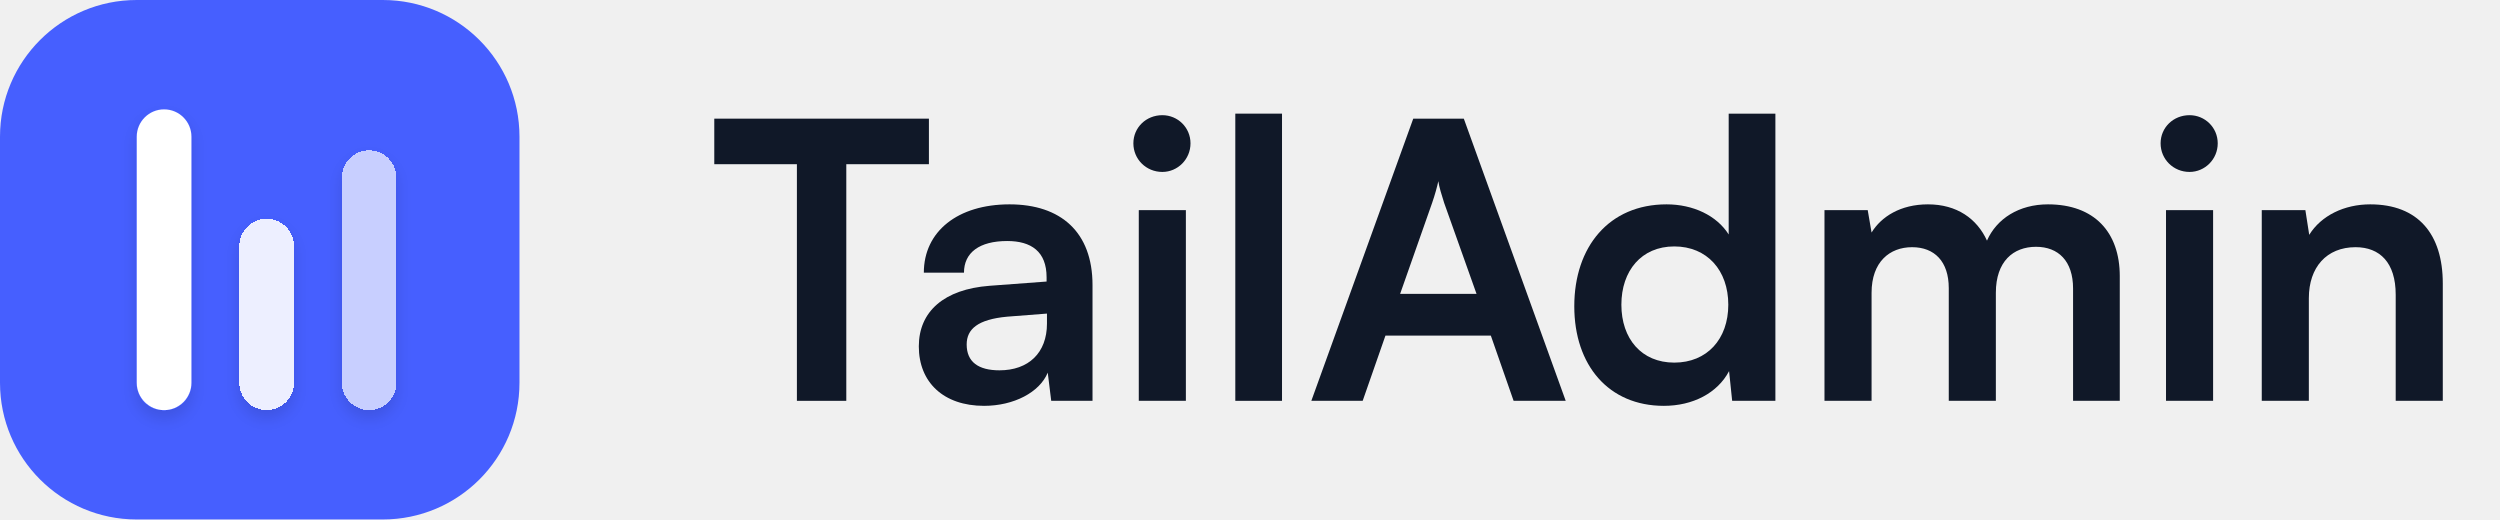
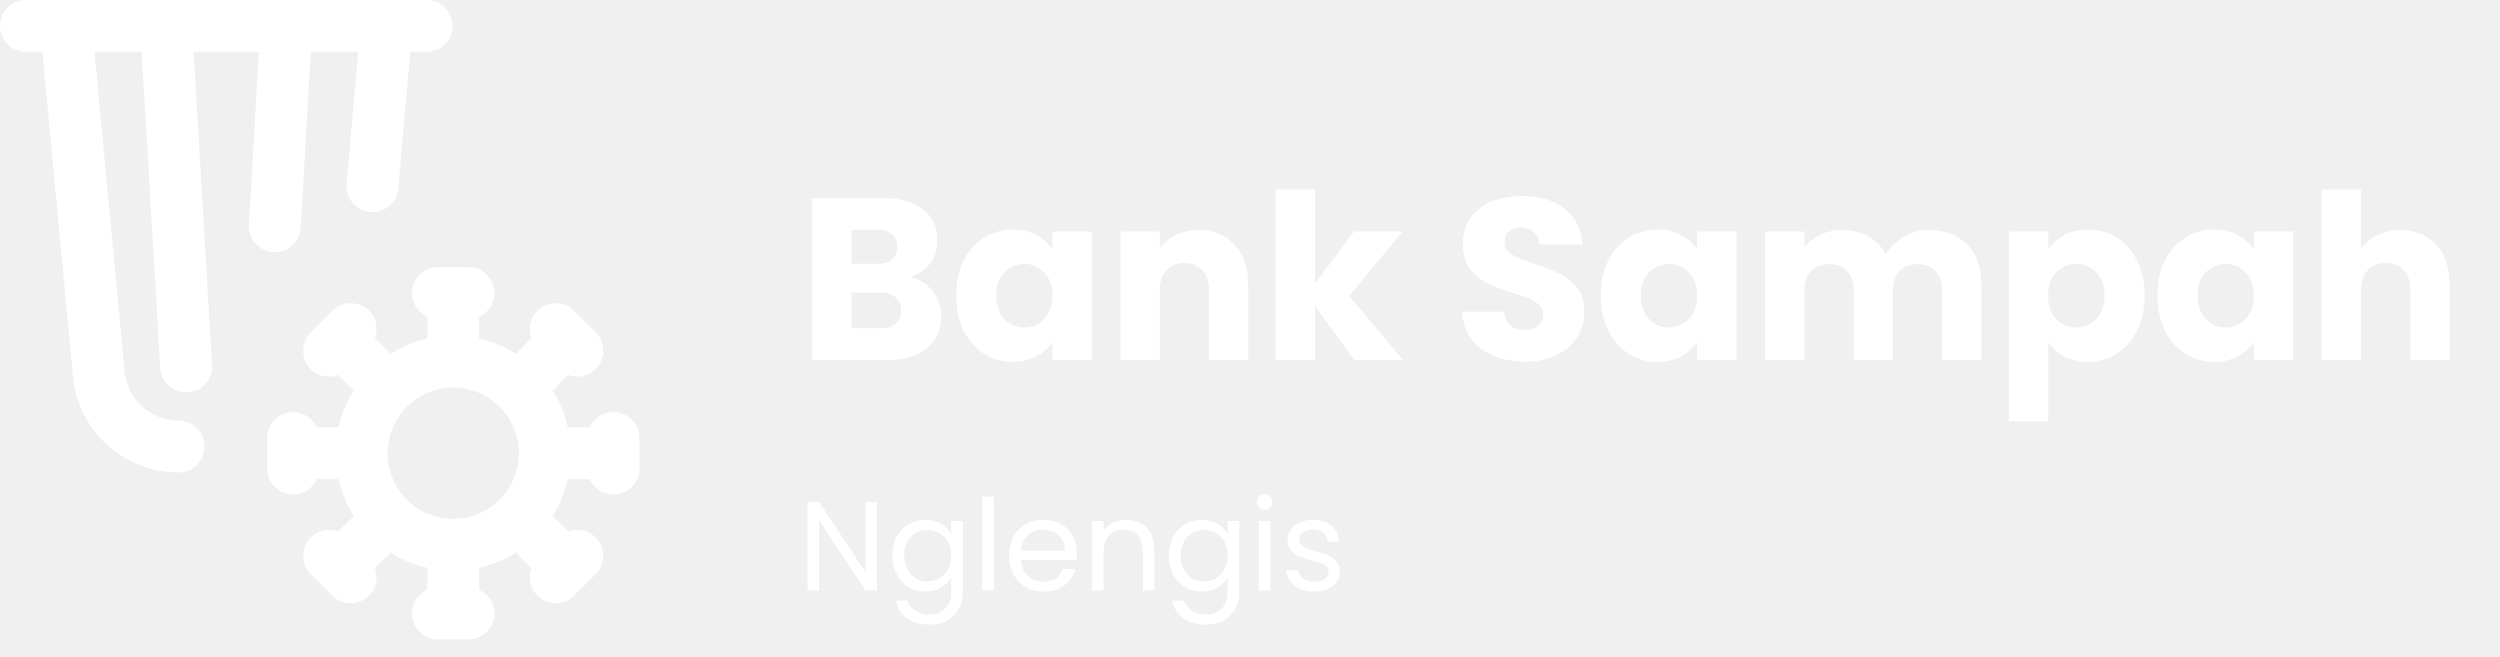
- <svg xmlns="http://www.w3.org/2000/svg" width="154" height="32" viewBox="0 0 154 32" fill="none">
-   <path d="M0 8.421C0 3.77 3.77 0 8.421 0H23.579C28.23 0 32 3.77 32 8.421V23.579C32 28.23 28.23 32 23.579 32H8.421C3.77 32 0 28.23 0 23.579V8.421Z" fill="#465FFF" />
-   <g filter="url(#filter0_d_1624_24907)">
-     <path d="M8.424 8.422C8.424 7.491 9.178 6.737 10.108 6.737V6.737C11.038 6.737 11.792 7.491 11.792 8.422V23.579C11.792 24.51 11.038 25.264 10.108 25.264V25.264C9.178 25.264 8.424 24.51 8.424 23.579V8.422Z" fill="white" />
-   </g>
-   <g filter="url(#filter1_d_1624_24907)">
-     <path d="M14.742 15.157C14.742 14.227 15.496 13.473 16.426 13.473V13.473C17.357 13.473 18.111 14.227 18.111 15.157V23.578C18.111 24.508 17.357 25.262 16.426 25.262V25.262C15.496 25.262 14.742 24.508 14.742 23.578V15.157Z" fill="white" fill-opacity="0.9" shape-rendering="crispEdges" />
-   </g>
-   <g filter="url(#filter2_d_1624_24907)">
-     <path d="M21.055 10.946C21.055 10.016 21.809 9.262 22.739 9.262V9.262C23.669 9.262 24.423 10.016 24.423 10.946V23.578C24.423 24.508 23.669 25.262 22.739 25.262V25.262C21.809 25.262 21.055 24.508 21.055 23.578V10.946Z" fill="white" fill-opacity="0.7" shape-rendering="crispEdges" />
-   </g>
-   <path d="M44 10.115H49.089V24.691H52.132V10.115H57.221V7.309H44V10.115Z" fill="#101828" />
-   <path d="M60.617 25C62.448 25 64.042 24.168 64.541 22.955L64.755 24.691H67.299V17.558C67.299 14.3 65.349 12.588 62.187 12.588C59.001 12.588 56.908 14.252 56.908 16.797H59.381C59.381 15.56 60.332 14.847 62.044 14.847C63.519 14.847 64.47 15.489 64.47 17.082V17.343L60.95 17.605C58.168 17.819 56.599 19.174 56.599 21.338C56.599 23.549 58.121 25 60.617 25ZM61.569 22.812C60.261 22.812 59.547 22.289 59.547 21.219C59.547 20.268 60.237 19.674 62.044 19.507L64.493 19.317V19.935C64.493 21.742 63.352 22.812 61.569 22.812Z" fill="#101828" />
-   <path d="M71.6 10.591C72.551 10.591 73.335 9.806 73.335 8.831C73.335 7.856 72.551 7.095 71.6 7.095C70.601 7.095 69.816 7.856 69.816 8.831C69.816 9.806 70.601 10.591 71.6 10.591ZM70.149 24.691H73.05V12.944H70.149V24.691Z" fill="#101828" />
-   <path d="M78.972 24.691V7H76.095V24.691H78.972Z" fill="#101828" />
-   <path d="M83.941 24.691L85.344 20.672H91.835L93.238 24.691H96.448L90.171 7.309H87.056L80.778 24.691H83.941ZM88.221 12.493C88.387 12.017 88.53 11.494 88.601 11.161C88.649 11.518 88.815 12.041 88.958 12.493L90.955 18.104H86.247L88.221 12.493Z" fill="#101828" />
-   <path d="M102.493 25C104.276 25 105.798 24.215 106.511 22.86L106.701 24.691H109.364V7H106.487V14.443C105.75 13.277 104.3 12.588 102.659 12.588C99.116 12.588 96.976 15.203 96.976 18.865C96.976 22.503 99.092 25 102.493 25ZM103.135 22.337C101.113 22.337 99.877 20.863 99.877 18.77C99.877 16.678 101.113 15.18 103.135 15.18C105.156 15.18 106.463 16.654 106.463 18.77C106.463 20.886 105.156 22.337 103.135 22.337Z" fill="#101828" />
-   <path d="M115.289 24.691V18.033C115.289 16.131 116.406 15.227 117.785 15.227C119.164 15.227 120.044 16.107 120.044 17.748V24.691H122.945V18.033C122.945 16.107 124.015 15.203 125.418 15.203C126.797 15.203 127.701 16.083 127.701 17.771V24.691H130.578V17.011C130.578 14.3 129.008 12.588 126.155 12.588C124.372 12.588 122.993 13.468 122.398 14.823C121.78 13.468 120.543 12.588 118.76 12.588C117.072 12.588 115.883 13.349 115.289 14.324L115.051 12.944H112.388V24.691H115.289Z" fill="#101828" />
-   <path d="M134.876 10.591C135.827 10.591 136.612 9.806 136.612 8.831C136.612 7.856 135.827 7.095 134.876 7.095C133.877 7.095 133.093 7.856 133.093 8.831C133.093 9.806 133.877 10.591 134.876 10.591ZM133.426 24.691H136.327V12.944H133.426V24.691Z" fill="#101828" />
-   <path d="M142.225 24.691V18.366C142.225 16.464 143.318 15.227 145.102 15.227C146.6 15.227 147.575 16.178 147.575 18.152V24.691H150.476V17.462C150.476 14.419 148.954 12.588 146.005 12.588C144.412 12.588 142.985 13.277 142.248 14.466L142.011 12.944H139.324V24.691H142.225Z" fill="#101828" />
-   <defs>
-     <filter id="filter0_d_1624_24907" x="7.424" y="6.237" width="5.368" height="20.526" filterUnits="userSpaceOnUse" color-interpolation-filters="sRGB">
-       <feFlood flood-opacity="0" result="BackgroundImageFix" />
-       <feColorMatrix in="SourceAlpha" type="matrix" values="0 0 0 0 0 0 0 0 0 0 0 0 0 0 0 0 0 0 127 0" result="hardAlpha" />
-       <feOffset dy="0.5" />
-       <feGaussianBlur stdDeviation="0.5" />
-       <feComposite in2="hardAlpha" operator="out" />
-       <feColorMatrix type="matrix" values="0 0 0 0 0 0 0 0 0 0 0 0 0 0 0 0 0 0 0.12 0" />
-       <feBlend mode="normal" in2="BackgroundImageFix" result="effect1_dropShadow_1624_24907" />
-       <feBlend mode="normal" in="SourceGraphic" in2="effect1_dropShadow_1624_24907" result="shape" />
-     </filter>
-     <filter id="filter1_d_1624_24907" x="13.742" y="12.973" width="5.368" height="13.79" filterUnits="userSpaceOnUse" color-interpolation-filters="sRGB">
-       <feFlood flood-opacity="0" result="BackgroundImageFix" />
-       <feColorMatrix in="SourceAlpha" type="matrix" values="0 0 0 0 0 0 0 0 0 0 0 0 0 0 0 0 0 0 127 0" result="hardAlpha" />
-       <feOffset dy="0.5" />
-       <feGaussianBlur stdDeviation="0.5" />
-       <feComposite in2="hardAlpha" operator="out" />
-       <feColorMatrix type="matrix" values="0 0 0 0 0 0 0 0 0 0 0 0 0 0 0 0 0 0 0.12 0" />
-       <feBlend mode="normal" in2="BackgroundImageFix" result="effect1_dropShadow_1624_24907" />
-       <feBlend mode="normal" in="SourceGraphic" in2="effect1_dropShadow_1624_24907" result="shape" />
-     </filter>
-     <filter id="filter2_d_1624_24907" x="20.055" y="8.762" width="5.368" height="18" filterUnits="userSpaceOnUse" color-interpolation-filters="sRGB">
-       <feFlood flood-opacity="0" result="BackgroundImageFix" />
-       <feColorMatrix in="SourceAlpha" type="matrix" values="0 0 0 0 0 0 0 0 0 0 0 0 0 0 0 0 0 0 127 0" result="hardAlpha" />
-       <feOffset dy="0.5" />
-       <feGaussianBlur stdDeviation="0.5" />
-       <feComposite in2="hardAlpha" operator="out" />
-       <feColorMatrix type="matrix" values="0 0 0 0 0 0 0 0 0 0 0 0 0 0 0 0 0 0 0.12 0" />
-       <feBlend mode="normal" in2="BackgroundImageFix" result="effect1_dropShadow_1624_24907" />
-       <feBlend mode="normal" in="SourceGraphic" in2="effect1_dropShadow_1624_24907" result="shape" />
-     </filter>
-   </defs>
+ <svg xmlns="http://www.w3.org/2000/svg" width="217" height="57" viewBox="0 0 217 57" fill="none">
+   <path d="M39.341 47.29C40.385 47.29 41.419 47.084 42.383 46.685C43.347 46.285 44.224 45.7 44.962 44.962M39.341 47.29C37.233 47.29 35.211 46.453 33.72 44.962M39.341 47.29V53.25M44.962 44.962C45.7 44.224 46.285 43.347 46.685 42.383C47.084 41.419 47.29 40.385 47.29 39.341M44.962 44.962L49.177 49.177M47.29 39.341C47.29 38.297 47.084 37.263 46.685 36.299C46.285 35.334 45.7 34.458 44.962 33.72M47.29 39.341H53.25M44.962 33.72C44.224 32.982 43.347 32.396 42.383 31.997C41.419 31.598 40.385 31.392 39.341 31.392M44.962 33.72L49.177 29.505M39.341 31.392C37.233 31.392 35.211 32.229 33.72 33.72M39.341 31.392V25.432M33.72 33.72C32.229 35.211 31.392 37.233 31.392 39.341M33.72 33.72L29.505 29.505M31.392 39.341C31.392 41.449 32.229 43.471 33.72 44.962M31.392 39.341H25.432M33.72 44.962L29.505 49.177M38.017 25.432H40.665M48.24 28.568L50.114 30.441M53.25 38.017V40.665M50.114 48.24L48.24 50.114M40.665 53.25H38.017M30.441 50.114L28.568 48.24M25.432 40.665V38.017M28.568 30.441L30.441 28.568M15.498 38.761C13.774 38.761 12.112 38.121 10.833 36.965C9.554 35.808 8.751 34.218 8.579 32.502L5.727 2.25H33.545L32.328 16.159M2.25 2.25H37.023M14.421 2.25L16.159 31.807M24.852 2.25L23.855 19.634" stroke="white" stroke-width="4.5" stroke-linecap="round" stroke-linejoin="round" />
+   <path d="M78.99 24.05C79.803 24.223 80.457 24.63 80.95 25.27C81.443 25.897 81.69 26.617 81.69 27.43C81.69 28.603 81.277 29.537 80.45 30.23C79.637 30.91 78.497 31.25 77.03 31.25H70.49V17.21H76.81C78.237 17.21 79.35 17.537 80.15 18.19C80.963 18.843 81.37 19.73 81.37 20.85C81.37 21.677 81.15 22.363 80.71 22.91C80.283 23.457 79.71 23.837 78.99 24.05ZM73.91 22.89H76.15C76.71 22.89 77.137 22.77 77.43 22.53C77.737 22.277 77.89 21.91 77.89 21.43C77.89 20.95 77.737 20.583 77.43 20.33C77.137 20.077 76.71 19.95 76.15 19.95H73.91V22.89ZM76.43 28.49C77.003 28.49 77.443 28.363 77.75 28.11C78.07 27.843 78.23 27.463 78.23 26.97C78.23 26.477 78.063 26.09 77.73 25.81C77.41 25.53 76.963 25.39 76.39 25.39H73.91V28.49H76.43ZM82.994 25.65C82.994 24.503 83.207 23.497 83.634 22.63C84.074 21.763 84.667 21.097 85.414 20.63C86.16 20.163 86.994 19.93 87.914 19.93C88.7 19.93 89.387 20.09 89.974 20.41C90.574 20.73 91.034 21.15 91.354 21.67V20.09H94.774V31.25H91.354V29.67C91.02 30.19 90.554 30.61 89.954 30.93C89.367 31.25 88.68 31.41 87.894 31.41C86.987 31.41 86.16 31.177 85.414 30.71C84.667 30.23 84.074 29.557 83.634 28.69C83.207 27.81 82.994 26.797 82.994 25.65ZM91.354 25.67C91.354 24.817 91.114 24.143 90.634 23.65C90.167 23.157 89.594 22.91 88.914 22.91C88.234 22.91 87.654 23.157 87.174 23.65C86.707 24.13 86.474 24.797 86.474 25.65C86.474 26.503 86.707 27.183 87.174 27.69C87.654 28.183 88.234 28.43 88.914 28.43C89.594 28.43 90.167 28.183 90.634 27.69C91.114 27.197 91.354 26.523 91.354 25.67ZM104.048 19.97C105.354 19.97 106.394 20.397 107.168 21.25C107.954 22.09 108.348 23.25 108.348 24.73V31.25H104.948V25.19C104.948 24.443 104.754 23.863 104.368 23.45C103.981 23.037 103.461 22.83 102.808 22.83C102.154 22.83 101.634 23.037 101.248 23.45C100.861 23.863 100.668 24.443 100.668 25.19V31.25H97.248V20.09H100.668V21.57C101.014 21.077 101.481 20.69 102.068 20.41C102.654 20.117 103.314 19.97 104.048 19.97ZM117.544 31.25L114.144 26.57V31.25H110.724V16.45H114.144V24.63L117.524 20.09H121.744L117.104 25.69L121.784 31.25H117.544ZM132.406 31.39C131.379 31.39 130.459 31.223 129.646 30.89C128.833 30.557 128.179 30.063 127.686 29.41C127.206 28.757 126.953 27.97 126.926 27.05H130.566C130.619 27.57 130.799 27.97 131.106 28.25C131.413 28.517 131.813 28.65 132.306 28.65C132.813 28.65 133.213 28.537 133.506 28.31C133.799 28.07 133.946 27.743 133.946 27.33C133.946 26.983 133.826 26.697 133.586 26.47C133.359 26.243 133.073 26.057 132.726 25.91C132.393 25.763 131.913 25.597 131.286 25.41C130.379 25.13 129.639 24.85 129.066 24.57C128.493 24.29 127.999 23.877 127.586 23.33C127.173 22.783 126.966 22.07 126.966 21.19C126.966 19.883 127.439 18.863 128.386 18.13C129.333 17.383 130.566 17.01 132.086 17.01C133.633 17.01 134.879 17.383 135.826 18.13C136.773 18.863 137.279 19.89 137.346 21.21H133.646C133.619 20.757 133.453 20.403 133.146 20.15C132.839 19.883 132.446 19.75 131.966 19.75C131.553 19.75 131.219 19.863 130.966 20.09C130.713 20.303 130.586 20.617 130.586 21.03C130.586 21.483 130.799 21.837 131.226 22.09C131.653 22.343 132.319 22.617 133.226 22.91C134.133 23.217 134.866 23.51 135.426 23.79C135.999 24.07 136.493 24.477 136.906 25.01C137.319 25.543 137.526 26.23 137.526 27.07C137.526 27.87 137.319 28.597 136.906 29.25C136.506 29.903 135.919 30.423 135.146 30.81C134.373 31.197 133.459 31.39 132.406 31.39ZM138.951 25.65C138.951 24.503 139.164 23.497 139.591 22.63C140.031 21.763 140.624 21.097 141.371 20.63C142.117 20.163 142.951 19.93 143.871 19.93C144.657 19.93 145.344 20.09 145.931 20.41C146.531 20.73 146.991 21.15 147.311 21.67V20.09H150.731V31.25H147.311V29.67C146.977 30.19 146.511 30.61 145.911 30.93C145.324 31.25 144.637 31.41 143.851 31.41C142.944 31.41 142.117 31.177 141.371 30.71C140.624 30.23 140.031 29.557 139.591 28.69C139.164 27.81 138.951 26.797 138.951 25.65ZM147.311 25.67C147.311 24.817 147.071 24.143 146.591 23.65C146.124 23.157 145.551 22.91 144.871 22.91C144.191 22.91 143.611 23.157 143.131 23.65C142.664 24.13 142.431 24.797 142.431 25.65C142.431 26.503 142.664 27.183 143.131 27.69C143.611 28.183 144.191 28.43 144.871 28.43C145.551 28.43 146.124 28.183 146.591 27.69C147.071 27.197 147.311 26.523 147.311 25.67ZM167.445 19.97C168.832 19.97 169.932 20.39 170.745 21.23C171.572 22.07 171.985 23.237 171.985 24.73V31.25H168.585V25.19C168.585 24.47 168.392 23.917 168.005 23.53C167.632 23.13 167.112 22.93 166.445 22.93C165.778 22.93 165.252 23.13 164.865 23.53C164.492 23.917 164.305 24.47 164.305 25.19V31.25H160.905V25.19C160.905 24.47 160.712 23.917 160.325 23.53C159.952 23.13 159.432 22.93 158.765 22.93C158.098 22.93 157.572 23.13 157.185 23.53C156.812 23.917 156.625 24.47 156.625 25.19V31.25H153.205V20.09H156.625V21.49C156.972 21.023 157.425 20.657 157.985 20.39C158.545 20.11 159.178 19.97 159.885 19.97C160.725 19.97 161.472 20.15 162.125 20.51C162.792 20.87 163.312 21.383 163.685 22.05C164.072 21.437 164.598 20.937 165.265 20.55C165.932 20.163 166.658 19.97 167.445 19.97ZM177.797 21.67C178.13 21.15 178.59 20.73 179.177 20.41C179.763 20.09 180.45 19.93 181.237 19.93C182.157 19.93 182.99 20.163 183.737 20.63C184.483 21.097 185.07 21.763 185.497 22.63C185.937 23.497 186.157 24.503 186.157 25.65C186.157 26.797 185.937 27.81 185.497 28.69C185.07 29.557 184.483 30.23 183.737 30.71C182.99 31.177 182.157 31.41 181.237 31.41C180.463 31.41 179.777 31.25 179.177 30.93C178.59 30.61 178.13 30.197 177.797 29.69V36.57H174.377V20.09H177.797V21.67ZM182.677 25.65C182.677 24.797 182.437 24.13 181.957 23.65C181.49 23.157 180.91 22.91 180.217 22.91C179.537 22.91 178.957 23.157 178.477 23.65C178.01 24.143 177.777 24.817 177.777 25.67C177.777 26.523 178.01 27.197 178.477 27.69C178.957 28.183 179.537 28.43 180.217 28.43C180.897 28.43 181.477 28.183 181.957 27.69C182.437 27.183 182.677 26.503 182.677 25.65ZM187.271 25.65C187.271 24.503 187.484 23.497 187.911 22.63C188.351 21.763 188.944 21.097 189.691 20.63C190.438 20.163 191.271 19.93 192.191 19.93C192.978 19.93 193.664 20.09 194.251 20.41C194.851 20.73 195.311 21.15 195.631 21.67V20.09H199.051V31.25H195.631V29.67C195.298 30.19 194.831 30.61 194.231 30.93C193.644 31.25 192.958 31.41 192.171 31.41C191.264 31.41 190.438 31.177 189.691 30.71C188.944 30.23 188.351 29.557 187.911 28.69C187.484 27.81 187.271 26.797 187.271 25.65ZM195.631 25.67C195.631 24.817 195.391 24.143 194.911 23.65C194.444 23.157 193.871 22.91 193.191 22.91C192.511 22.91 191.931 23.157 191.451 23.65C190.984 24.13 190.751 24.797 190.751 25.65C190.751 26.503 190.984 27.183 191.451 27.69C191.931 28.183 192.511 28.43 193.191 28.43C193.871 28.43 194.444 28.183 194.911 27.69C195.391 27.197 195.631 26.523 195.631 25.67ZM208.385 19.97C209.665 19.97 210.692 20.397 211.465 21.25C212.238 22.09 212.625 23.25 212.625 24.73V31.25H209.225V25.19C209.225 24.443 209.032 23.863 208.645 23.45C208.258 23.037 207.738 22.83 207.085 22.83C206.432 22.83 205.912 23.037 205.525 23.45C205.138 23.863 204.945 24.443 204.945 25.19V31.25H201.525V16.45H204.945V21.59C205.292 21.097 205.765 20.703 206.365 20.41C206.965 20.117 207.638 19.97 208.385 19.97Z" fill="white" />
+   <path d="M76.125 51.25H75.124L71.098 45.145V51.25H70.097V43.572H71.098L75.124 49.666V43.572H76.125V51.25ZM80.317 45.123C80.838 45.123 81.293 45.237 81.681 45.464C82.077 45.691 82.371 45.977 82.561 46.322V45.222H83.573V51.382C83.573 51.932 83.456 52.42 83.221 52.845C82.987 53.278 82.649 53.615 82.209 53.857C81.777 54.099 81.271 54.22 80.691 54.22C79.899 54.22 79.239 54.033 78.711 53.659C78.183 53.285 77.872 52.775 77.776 52.13H78.766C78.876 52.497 79.104 52.79 79.448 53.01C79.793 53.237 80.207 53.351 80.691 53.351C81.241 53.351 81.689 53.179 82.033 52.834C82.385 52.489 82.561 52.005 82.561 51.382V50.117C82.363 50.469 82.07 50.762 81.681 50.997C81.293 51.232 80.838 51.349 80.317 51.349C79.782 51.349 79.294 51.217 78.854 50.953C78.422 50.689 78.081 50.319 77.831 49.842C77.582 49.365 77.457 48.823 77.457 48.214C77.457 47.598 77.582 47.059 77.831 46.597C78.081 46.128 78.422 45.765 78.854 45.508C79.294 45.251 79.782 45.123 80.317 45.123ZM82.561 48.225C82.561 47.77 82.47 47.374 82.286 47.037C82.103 46.7 81.854 46.443 81.538 46.267C81.23 46.084 80.889 45.992 80.515 45.992C80.141 45.992 79.8 46.08 79.492 46.256C79.184 46.432 78.939 46.689 78.755 47.026C78.572 47.363 78.48 47.759 78.48 48.214C78.48 48.676 78.572 49.079 78.755 49.424C78.939 49.761 79.184 50.022 79.492 50.205C79.8 50.381 80.141 50.469 80.515 50.469C80.889 50.469 81.23 50.381 81.538 50.205C81.854 50.022 82.103 49.761 82.286 49.424C82.47 49.079 82.561 48.68 82.561 48.225ZM86.266 43.11V51.25H85.265V43.11H86.266ZM93.472 48.005C93.472 48.196 93.461 48.397 93.439 48.61H88.621C88.658 49.204 88.859 49.67 89.226 50.007C89.6 50.337 90.051 50.502 90.579 50.502C91.012 50.502 91.371 50.403 91.657 50.205C91.95 50 92.156 49.728 92.273 49.391H93.351C93.19 49.97 92.867 50.443 92.383 50.81C91.899 51.169 91.298 51.349 90.579 51.349C90.007 51.349 89.494 51.221 89.039 50.964C88.592 50.707 88.24 50.344 87.983 49.875C87.726 49.398 87.598 48.848 87.598 48.225C87.598 47.602 87.723 47.055 87.972 46.586C88.221 46.117 88.57 45.757 89.017 45.508C89.472 45.251 89.992 45.123 90.579 45.123C91.151 45.123 91.657 45.248 92.097 45.497C92.537 45.746 92.874 46.091 93.109 46.531C93.351 46.964 93.472 47.455 93.472 48.005ZM92.438 47.796C92.438 47.415 92.354 47.088 92.185 46.817C92.016 46.538 91.785 46.329 91.492 46.19C91.206 46.043 90.887 45.97 90.535 45.97C90.029 45.97 89.596 46.131 89.237 46.454C88.885 46.777 88.683 47.224 88.632 47.796H92.438ZM97.73 45.112C98.464 45.112 99.058 45.336 99.512 45.783C99.967 46.223 100.194 46.861 100.194 47.697V51.25H99.204V47.84C99.204 47.239 99.054 46.78 98.753 46.465C98.453 46.142 98.042 45.981 97.521 45.981C96.993 45.981 96.572 46.146 96.256 46.476C95.948 46.806 95.794 47.286 95.794 47.917V51.25H94.793V45.222H95.794V46.08C95.992 45.772 96.26 45.534 96.597 45.365C96.942 45.196 97.32 45.112 97.73 45.112ZM104.315 45.123C104.836 45.123 105.291 45.237 105.679 45.464C106.075 45.691 106.369 45.977 106.559 46.322V45.222H107.571V51.382C107.571 51.932 107.454 52.42 107.219 52.845C106.985 53.278 106.647 53.615 106.207 53.857C105.775 54.099 105.269 54.22 104.689 54.22C103.897 54.22 103.237 54.033 102.709 53.659C102.181 53.285 101.87 52.775 101.774 52.13H102.764C102.874 52.497 103.102 52.79 103.446 53.01C103.791 53.237 104.205 53.351 104.689 53.351C105.239 53.351 105.687 53.179 106.031 52.834C106.383 52.489 106.559 52.005 106.559 51.382V50.117C106.361 50.469 106.068 50.762 105.679 50.997C105.291 51.232 104.836 51.349 104.315 51.349C103.78 51.349 103.292 51.217 102.852 50.953C102.42 50.689 102.079 50.319 101.829 49.842C101.58 49.365 101.455 48.823 101.455 48.214C101.455 47.598 101.58 47.059 101.829 46.597C102.079 46.128 102.42 45.765 102.852 45.508C103.292 45.251 103.78 45.123 104.315 45.123ZM106.559 48.225C106.559 47.77 106.468 47.374 106.284 47.037C106.101 46.7 105.852 46.443 105.536 46.267C105.228 46.084 104.887 45.992 104.513 45.992C104.139 45.992 103.798 46.08 103.49 46.256C103.182 46.432 102.937 46.689 102.753 47.026C102.57 47.363 102.478 47.759 102.478 48.214C102.478 48.676 102.57 49.079 102.753 49.424C102.937 49.761 103.182 50.022 103.49 50.205C103.798 50.381 104.139 50.469 104.513 50.469C104.887 50.469 105.228 50.381 105.536 50.205C105.852 50.022 106.101 49.761 106.284 49.424C106.468 49.079 106.559 48.68 106.559 48.225ZM109.78 44.243C109.589 44.243 109.428 44.177 109.296 44.045C109.164 43.913 109.098 43.752 109.098 43.561C109.098 43.37 109.164 43.209 109.296 43.077C109.428 42.945 109.589 42.879 109.78 42.879C109.963 42.879 110.117 42.945 110.242 43.077C110.374 43.209 110.44 43.37 110.44 43.561C110.44 43.752 110.374 43.913 110.242 44.045C110.117 44.177 109.963 44.243 109.78 44.243ZM110.264 45.222V51.25H109.263V45.222H110.264ZM114.104 51.349C113.642 51.349 113.228 51.272 112.861 51.118C112.494 50.957 112.205 50.737 111.992 50.458C111.779 50.172 111.662 49.846 111.64 49.479H112.674C112.703 49.78 112.843 50.025 113.092 50.216C113.349 50.407 113.682 50.502 114.093 50.502C114.474 50.502 114.775 50.418 114.995 50.249C115.215 50.08 115.325 49.868 115.325 49.611C115.325 49.347 115.208 49.153 114.973 49.028C114.738 48.896 114.375 48.768 113.884 48.643C113.437 48.526 113.07 48.408 112.784 48.291C112.505 48.166 112.263 47.987 112.058 47.752C111.86 47.51 111.761 47.195 111.761 46.806C111.761 46.498 111.853 46.216 112.036 45.959C112.219 45.702 112.48 45.501 112.817 45.354C113.154 45.2 113.539 45.123 113.972 45.123C114.639 45.123 115.178 45.292 115.589 45.629C116 45.966 116.22 46.428 116.249 47.015H115.248C115.226 46.7 115.098 46.447 114.863 46.256C114.636 46.065 114.328 45.97 113.939 45.97C113.58 45.97 113.294 46.047 113.081 46.201C112.868 46.355 112.762 46.557 112.762 46.806C112.762 47.004 112.824 47.169 112.949 47.301C113.081 47.426 113.242 47.528 113.433 47.609C113.631 47.682 113.902 47.767 114.247 47.862C114.68 47.979 115.032 48.097 115.303 48.214C115.574 48.324 115.805 48.493 115.996 48.72C116.194 48.947 116.297 49.244 116.304 49.611C116.304 49.941 116.212 50.238 116.029 50.502C115.846 50.766 115.585 50.975 115.248 51.129C114.918 51.276 114.537 51.349 114.104 51.349Z" fill="white" />
</svg>
